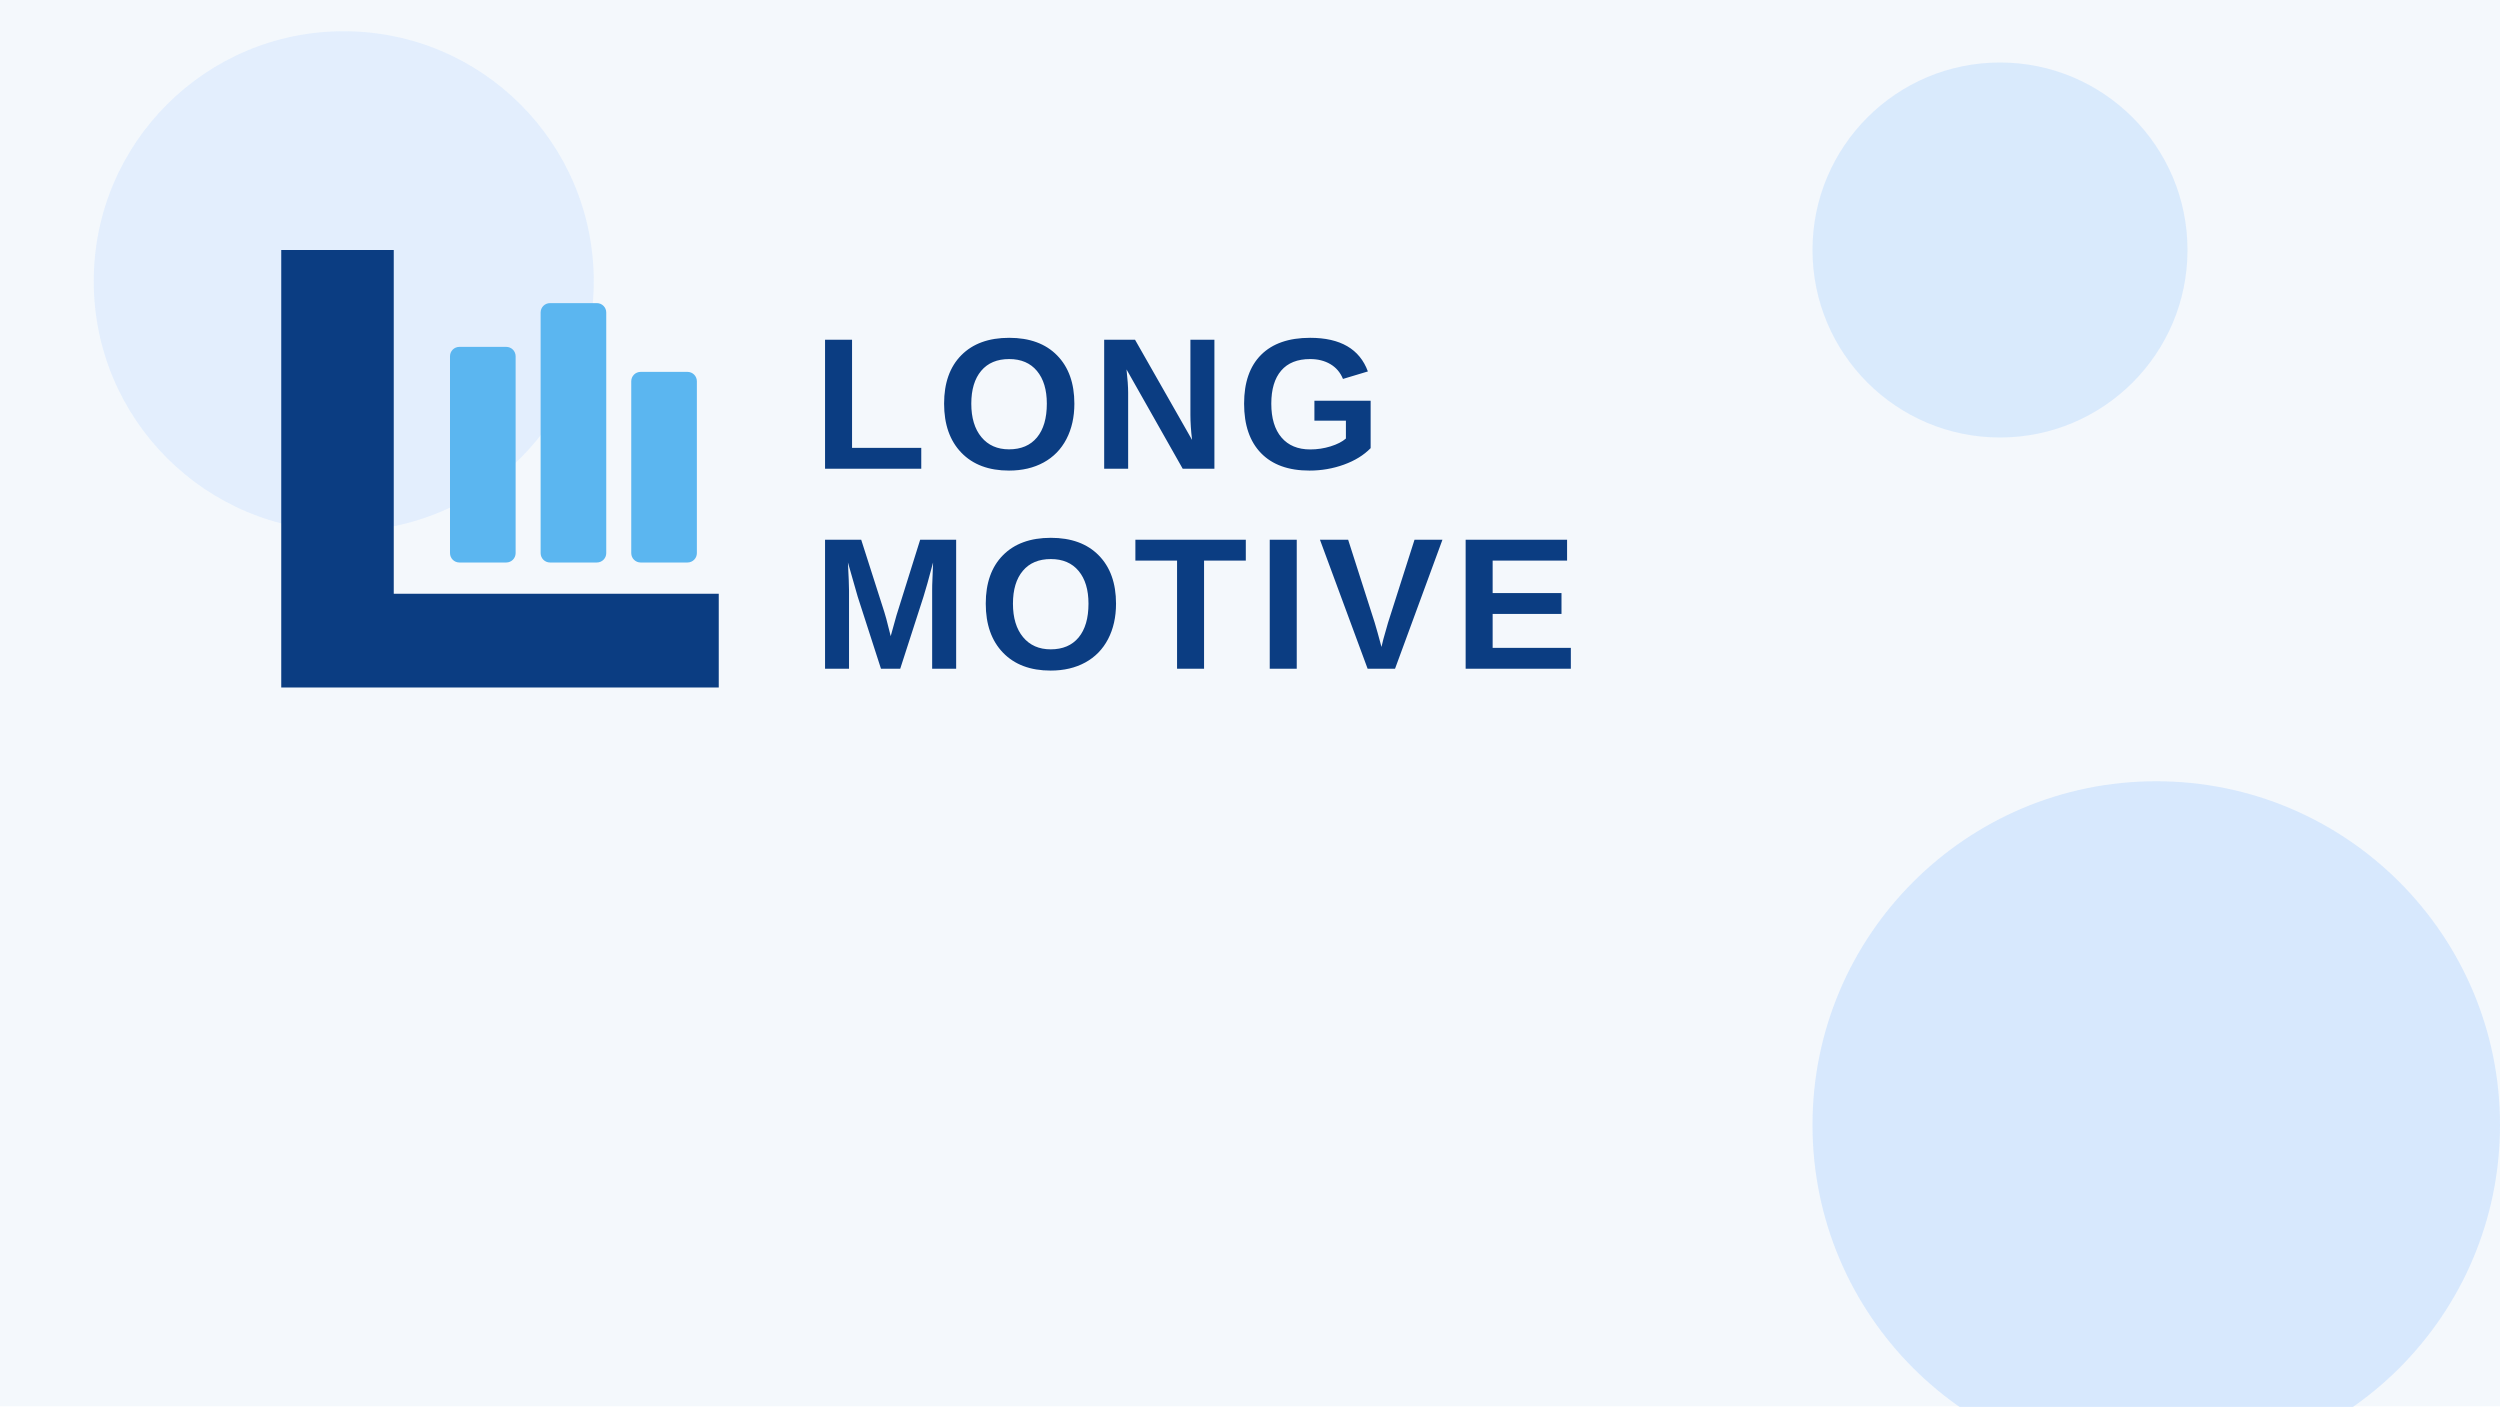
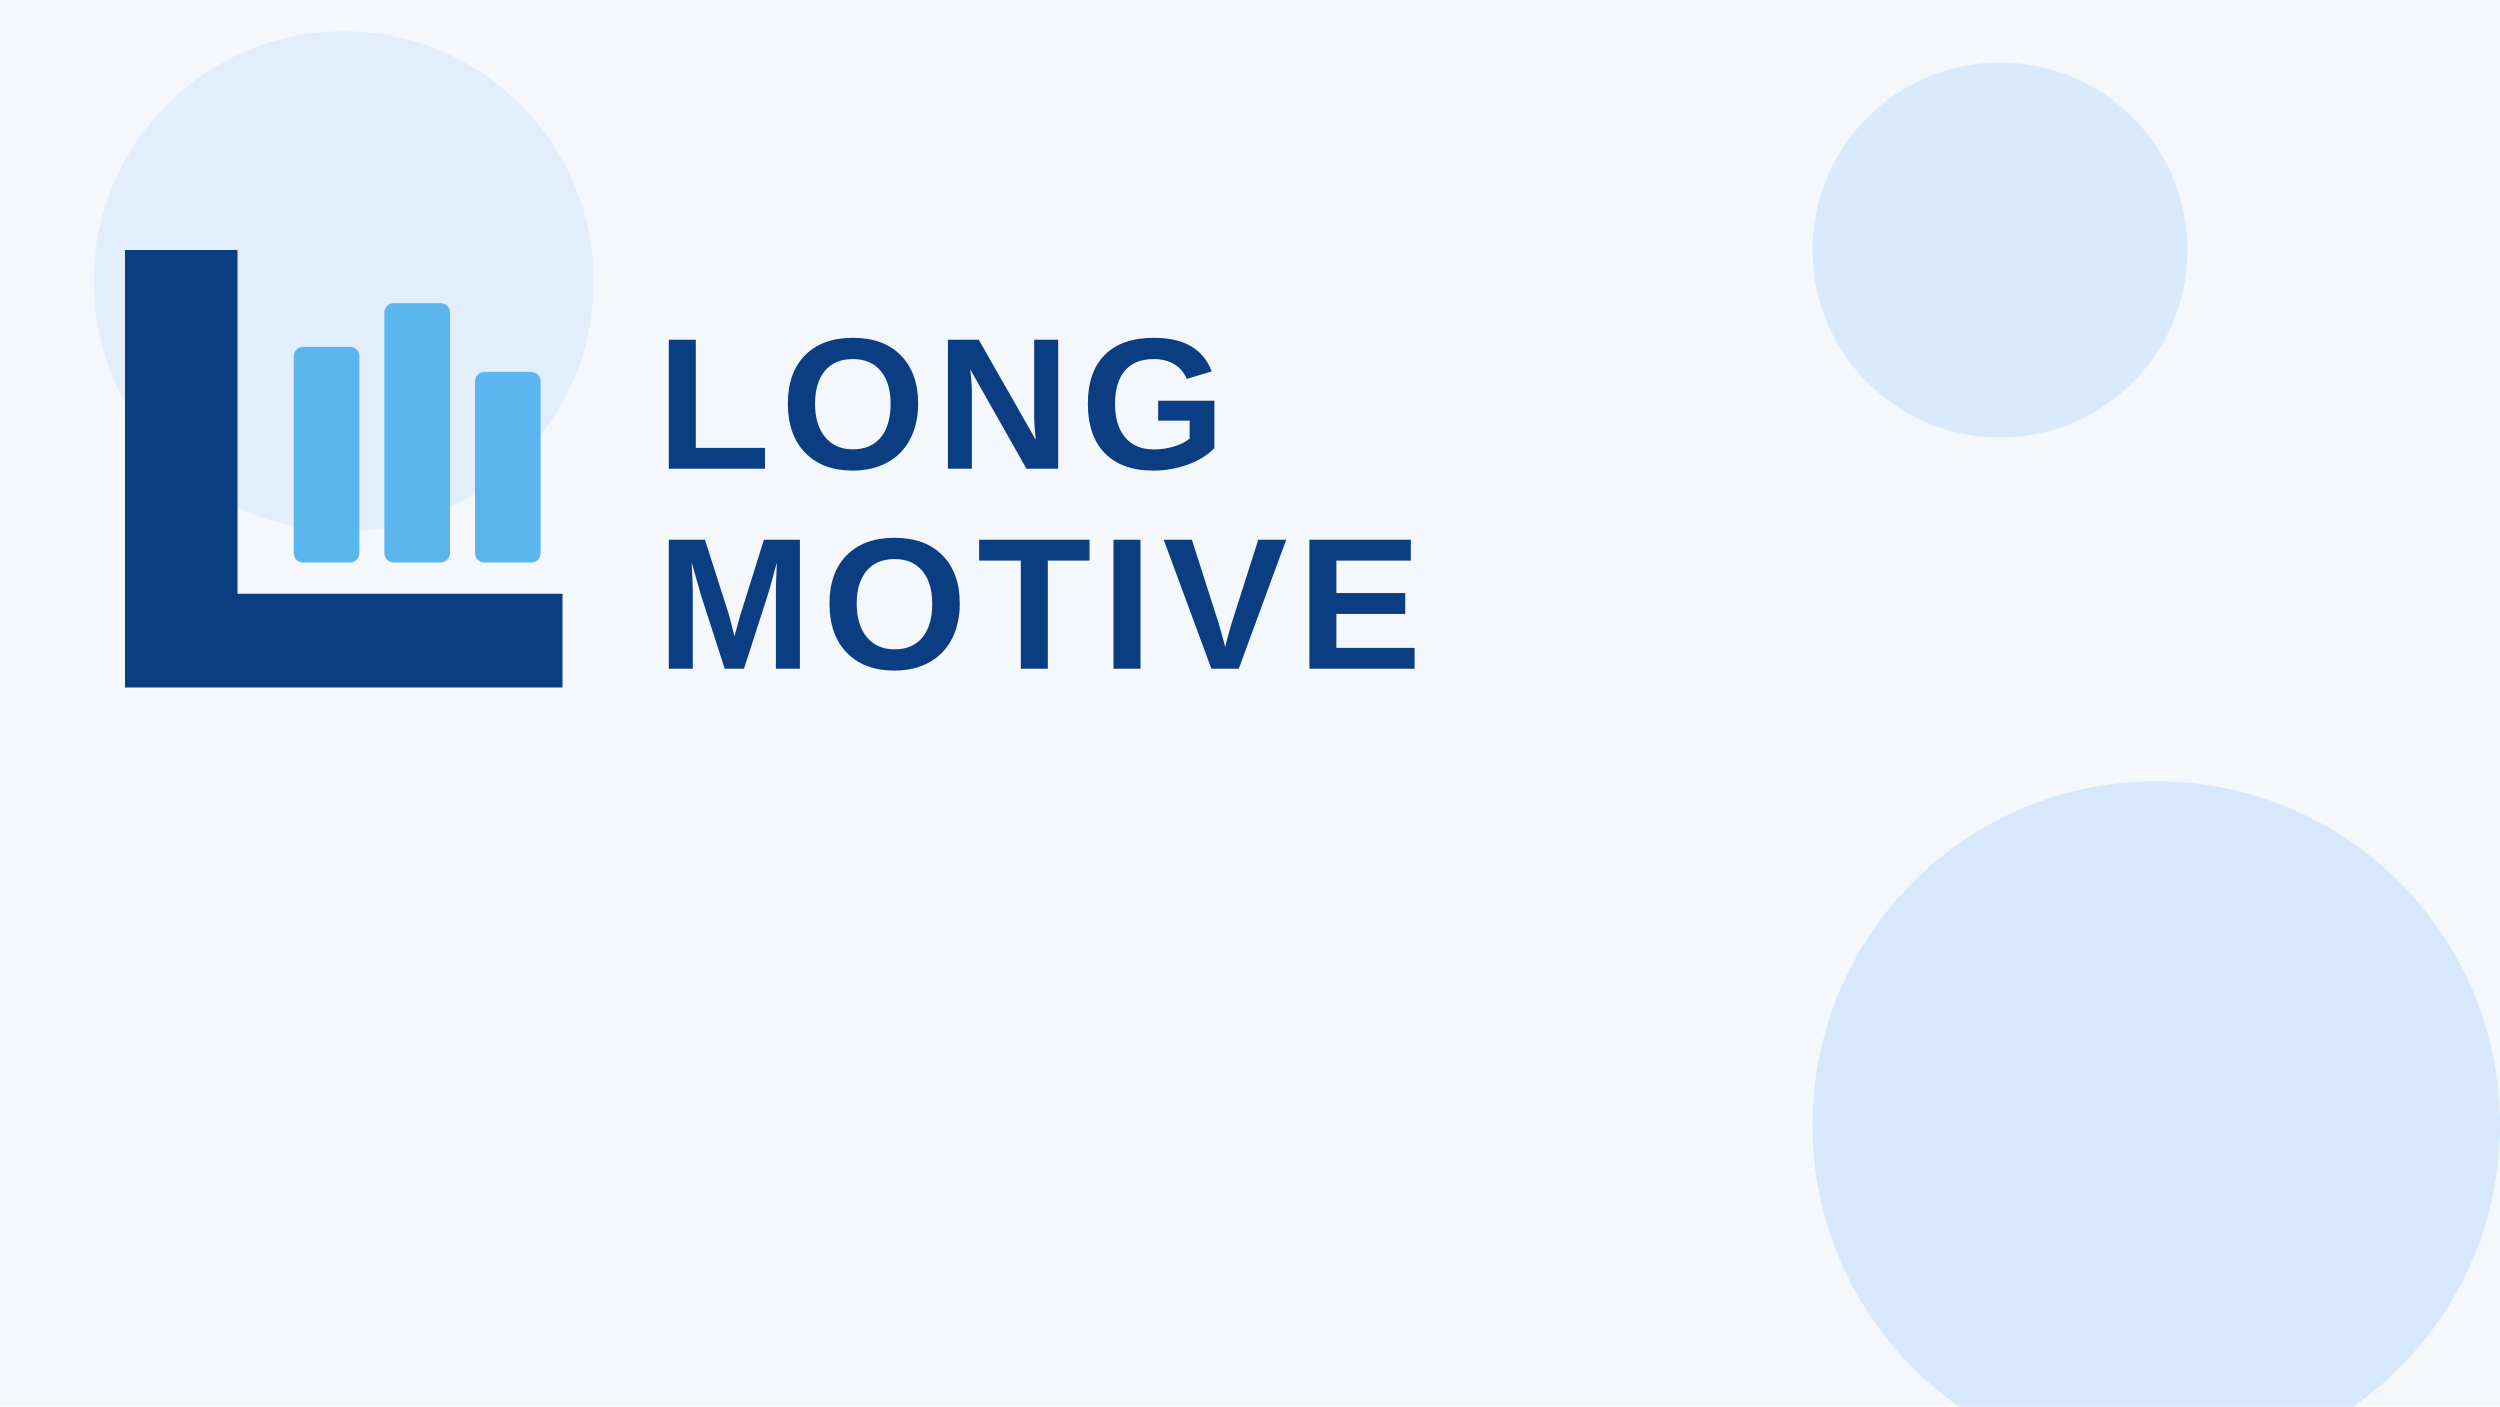
<svg xmlns="http://www.w3.org/2000/svg" viewBox="0 0 1600 900" role="img" aria-label="LONGMOTIVE">
  <rect width="1600" height="900" fill="#f4f8fc" />
  <circle cx="220" cy="180" r="160" fill="#dbeafe" opacity="0.7" />
  <circle cx="1380" cy="720" r="220" fill="#bfdbfe" opacity="0.55" />
  <circle cx="1280" cy="160" r="120" fill="#93c5fd" opacity="0.28" />
-   <g transform="translate(180,160)">
+   <g transform="translate(80,160)">
    <path d="M0 0 V280 H280 V220 H72 V0 Z" fill="#0B3D82" />
    <rect x="108" y="62" width="42" height="138" rx="6" fill="#5BB6F0" />
    <rect x="166" y="34" width="42" height="166" rx="6" fill="#5BB6F0" />
    <rect x="224" y="78" width="42" height="122" rx="6" fill="#5BB6F0" />
    <g fill="#0B3D82" font-family="Arial Black, Arial, Helvetica, sans-serif" font-weight="900" letter-spacing="6">
      <text x="340" y="140" font-size="120">LONG</text>
      <text x="340" y="268" font-size="120">MOTIVE</text>
    </g>
  </g>
</svg>
